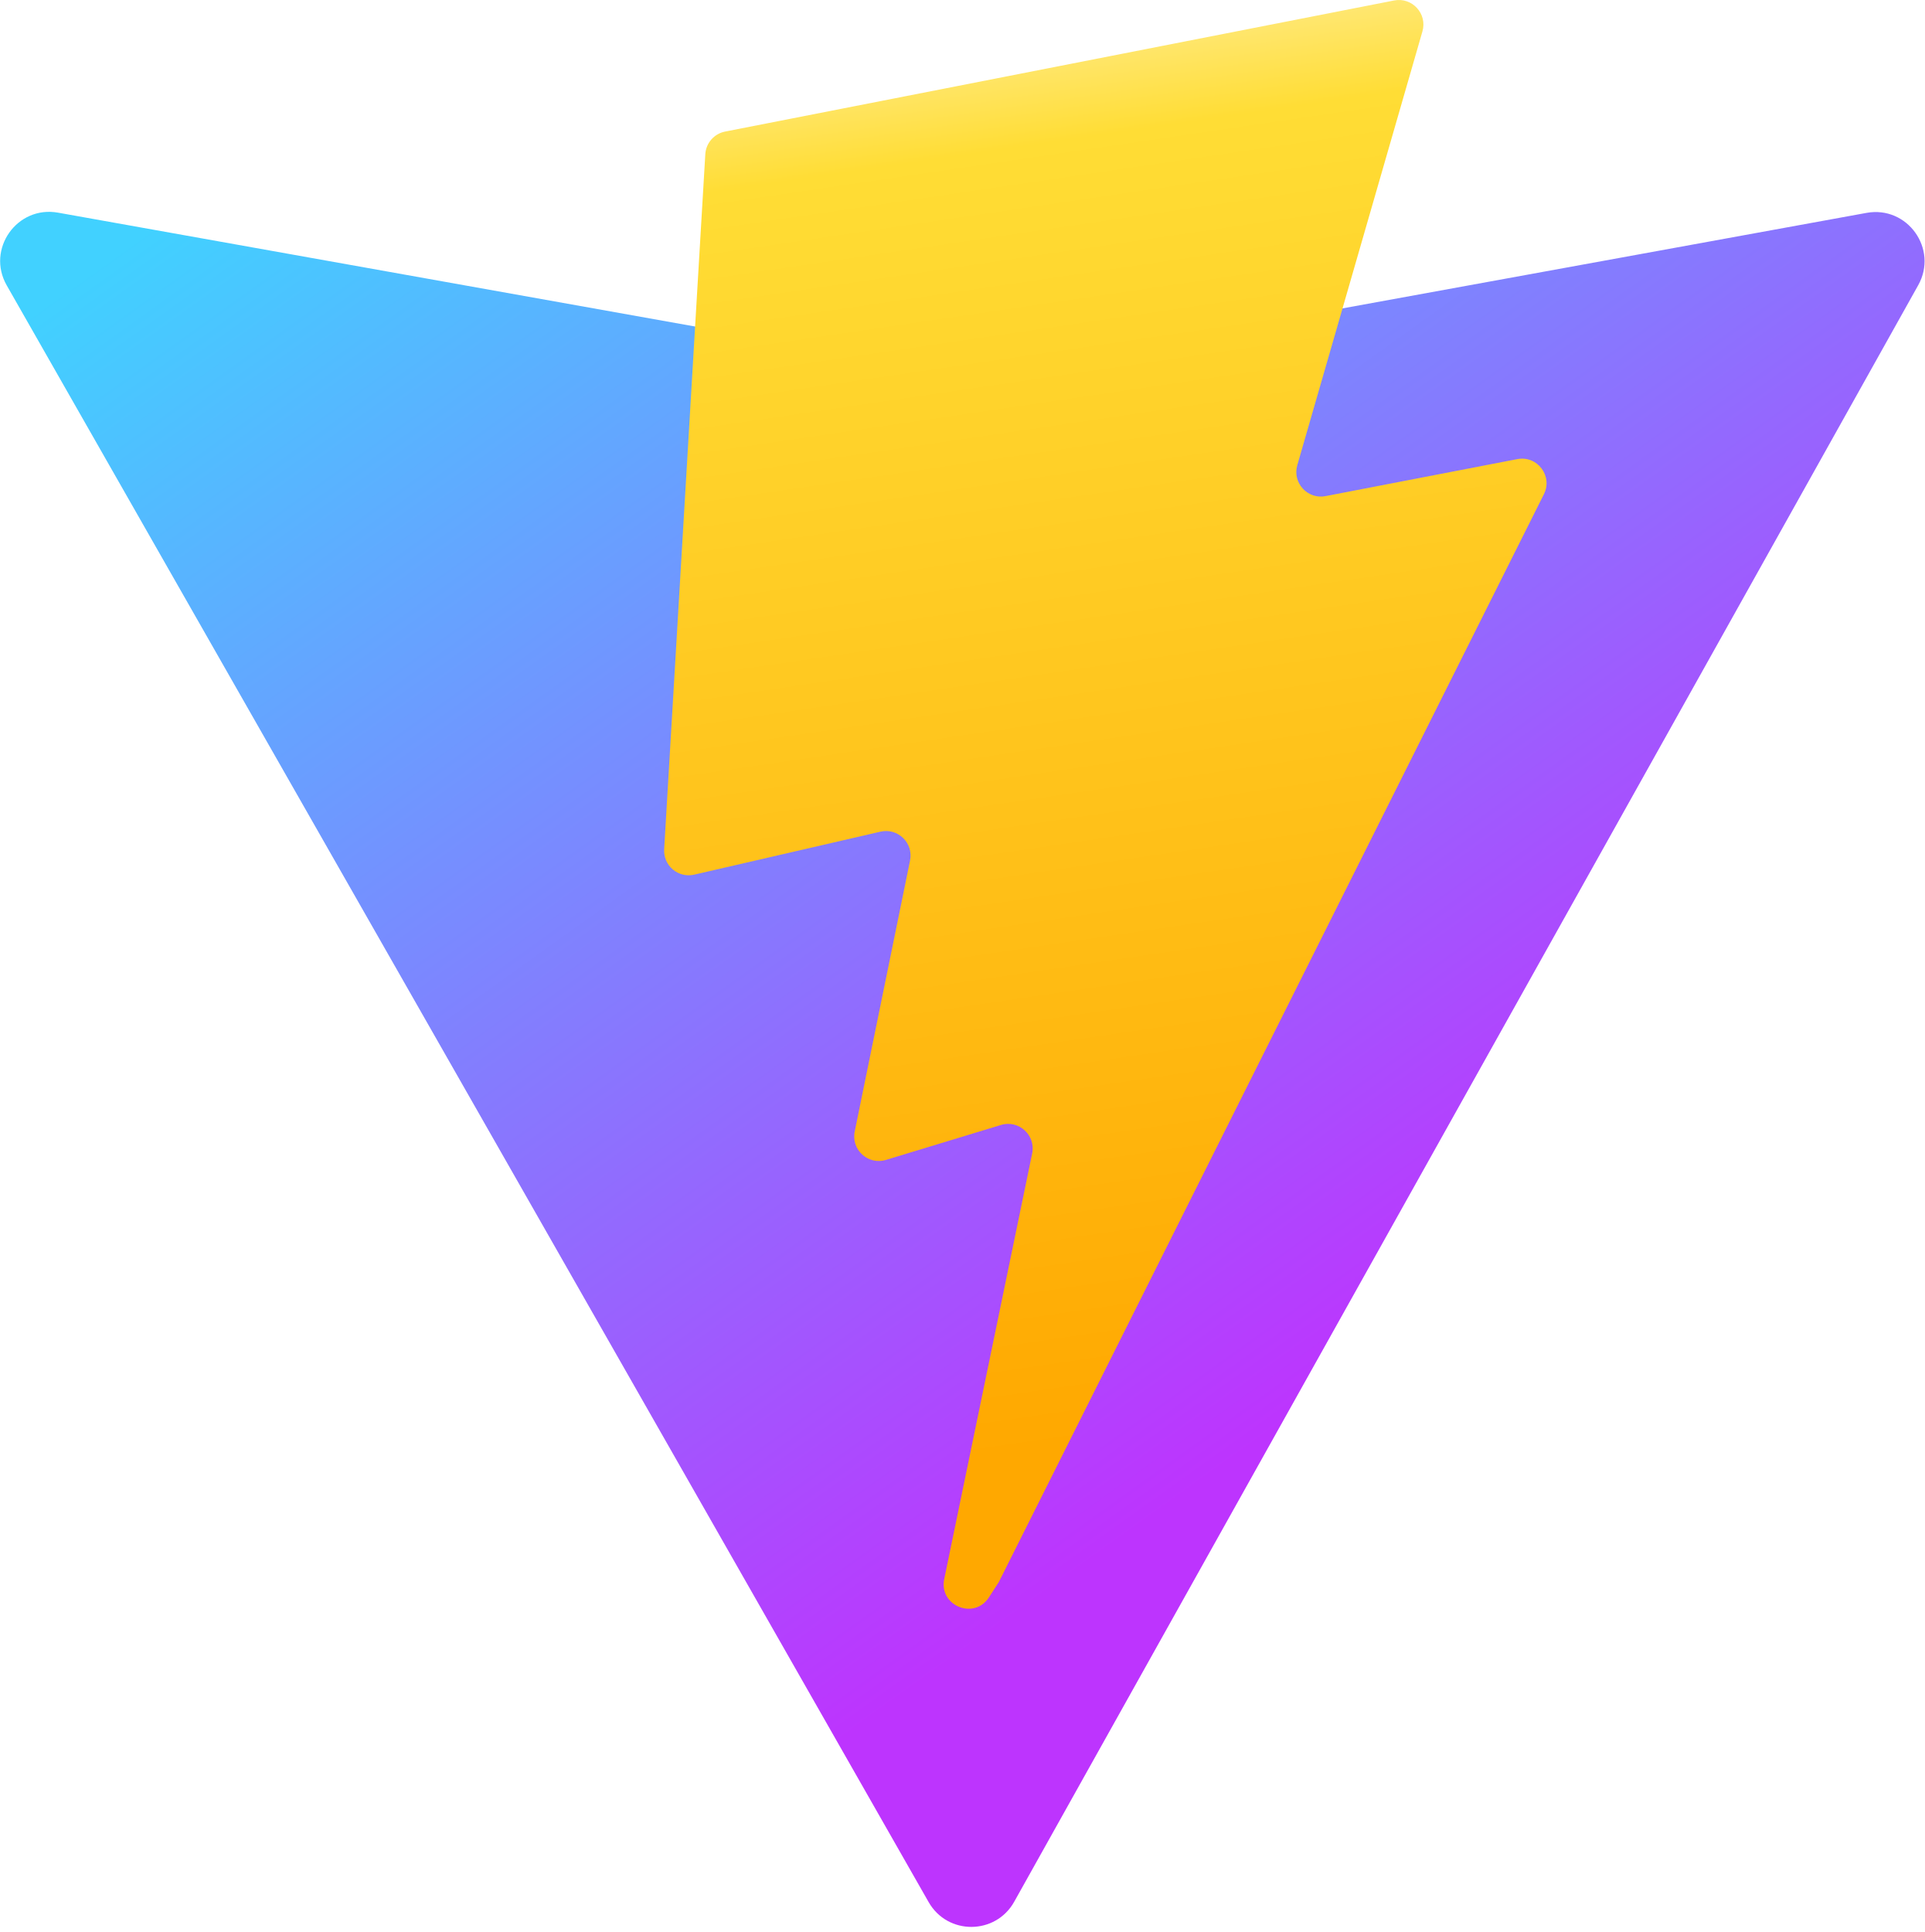
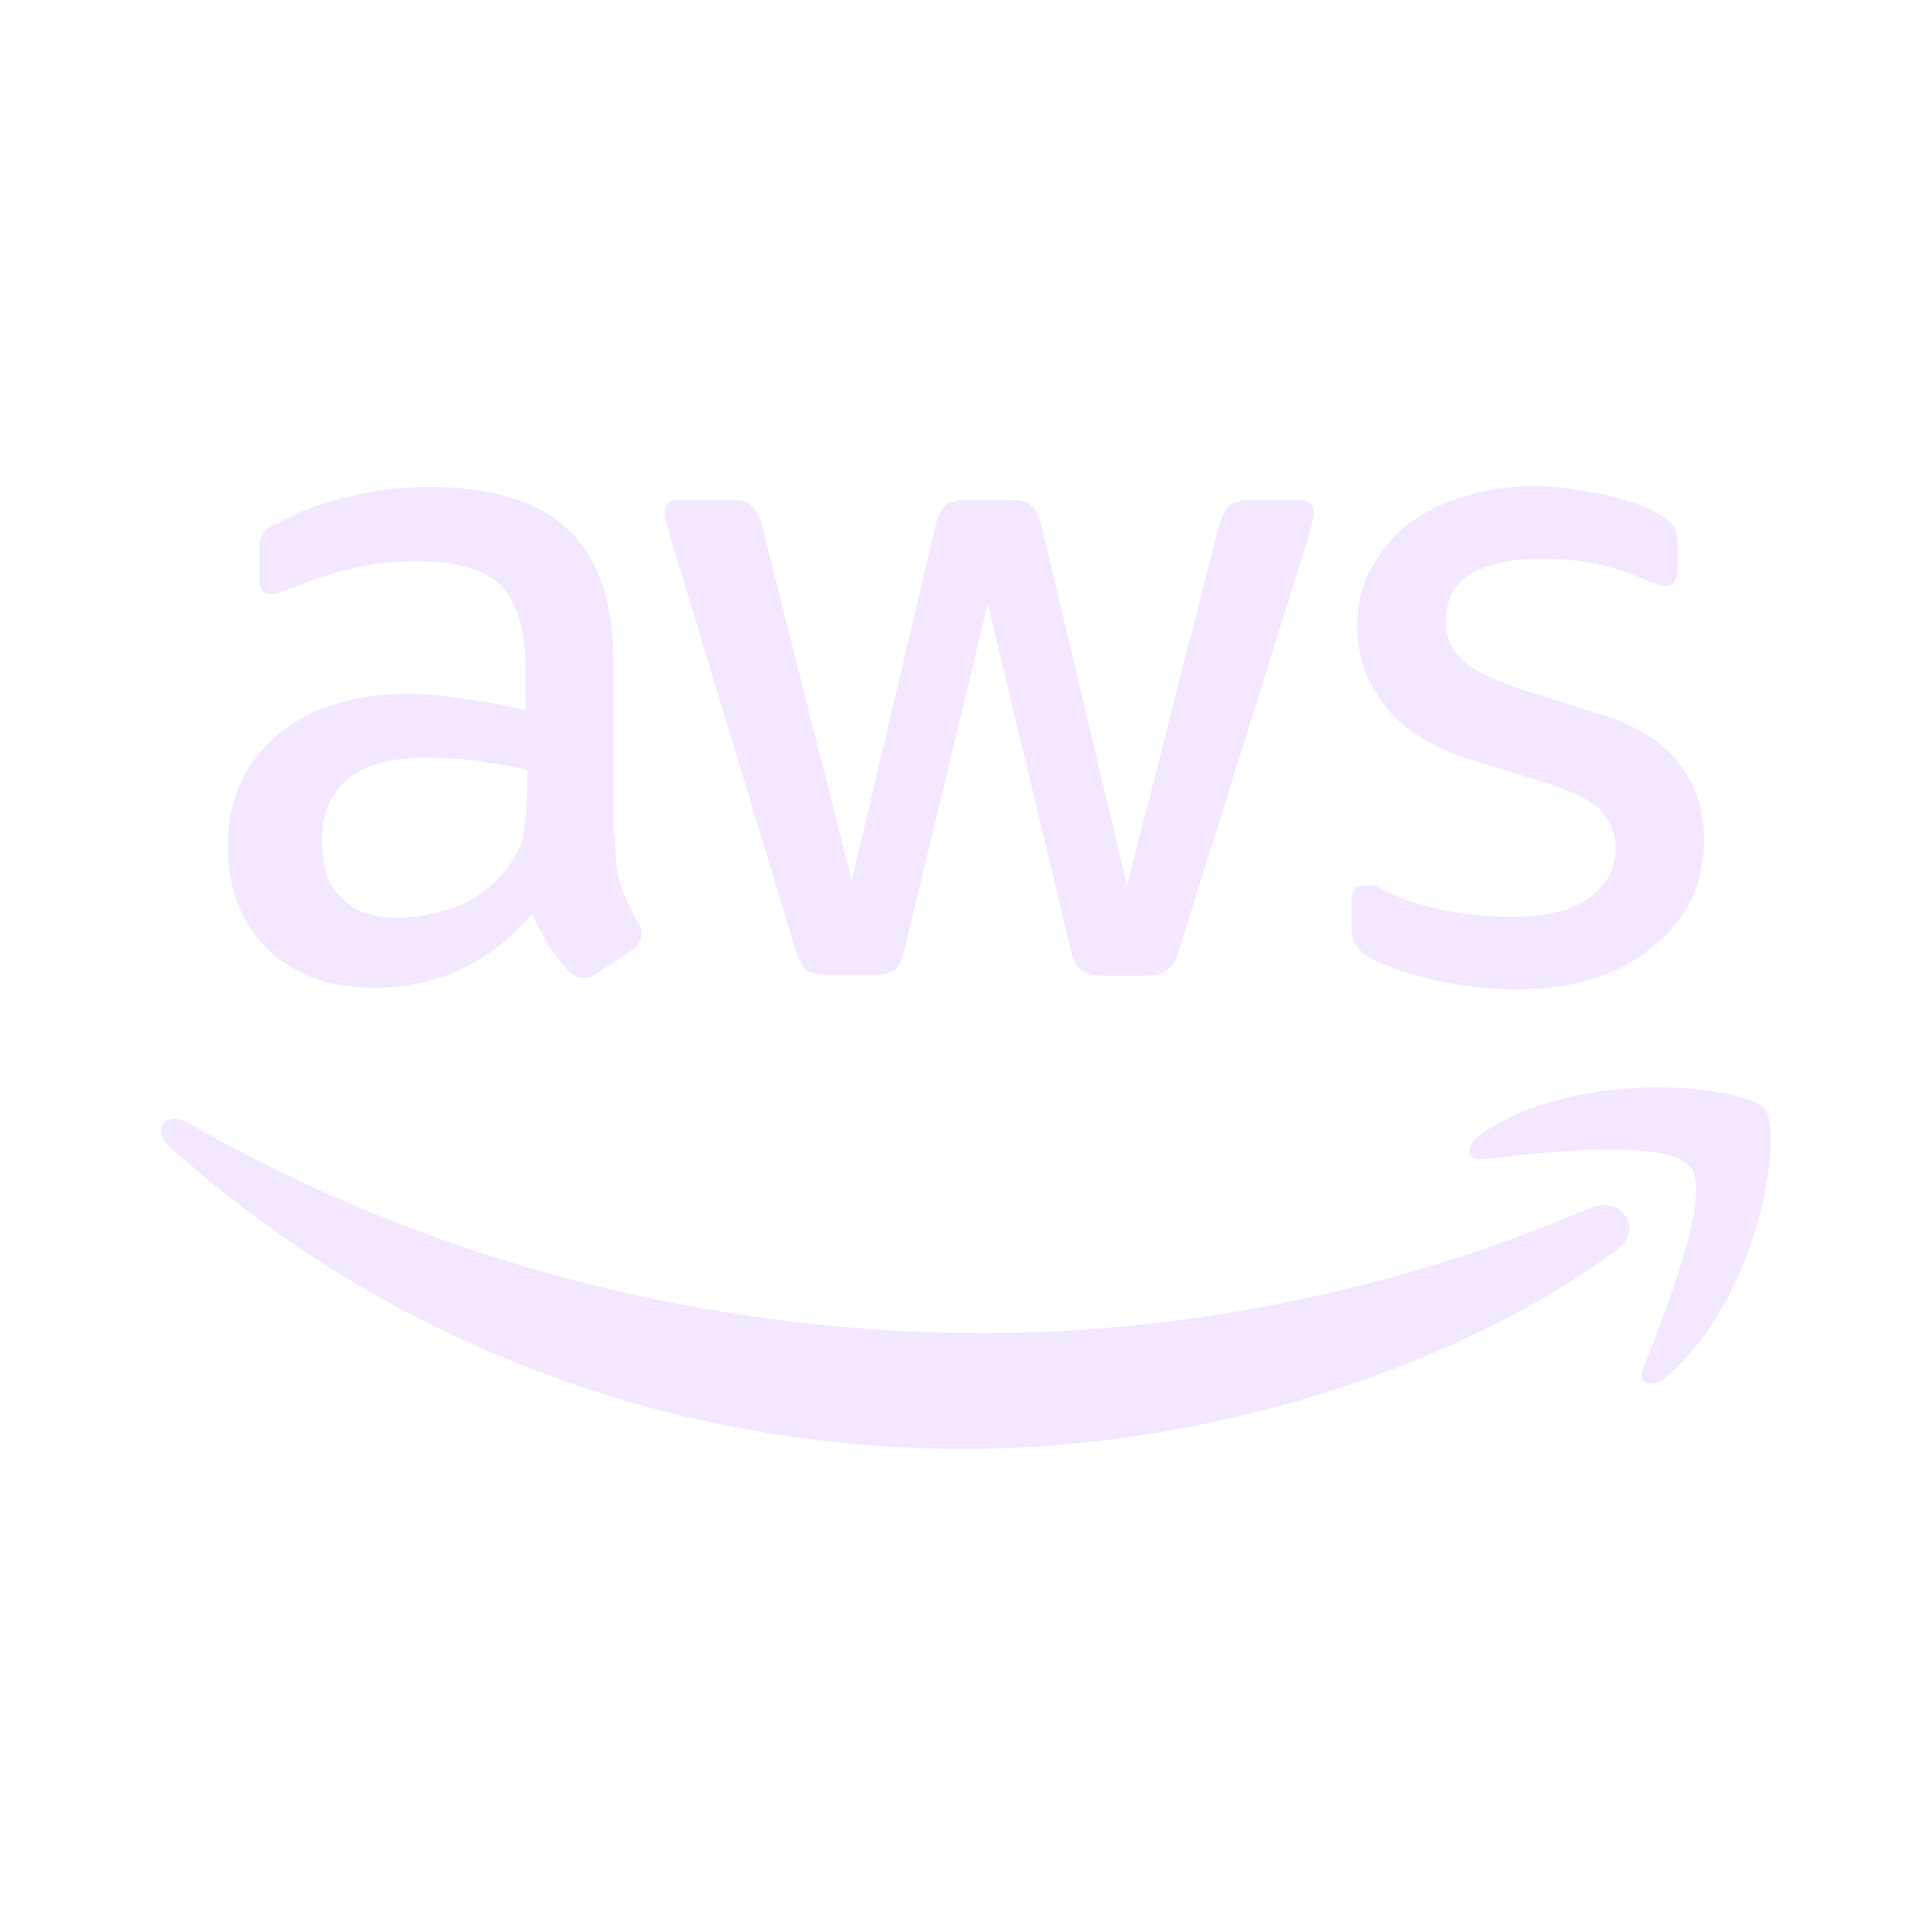
- <svg xmlns="http://www.w3.org/2000/svg" aria-hidden="true" role="img" class="iconify iconify--logos" width="31.88" height="32" preserveAspectRatio="xMidYMid meet" viewBox="0 0 256 257">
-   <defs>
-     <linearGradient id="IconifyId1813088fe1fbc01fb466" x1="-.828%" x2="57.636%" y1="7.652%" y2="78.411%">
-       <stop offset="0%" stop-color="#41D1FF" />
-       <stop offset="100%" stop-color="#BD34FE" />
-     </linearGradient>
-     <linearGradient id="IconifyId1813088fe1fbc01fb467" x1="43.376%" x2="50.316%" y1="2.242%" y2="89.03%">
-       <stop offset="0%" stop-color="#FFEA83" />
-       <stop offset="8.333%" stop-color="#FFDD35" />
-       <stop offset="100%" stop-color="#FFA800" />
-     </linearGradient>
-   </defs>
-   <path fill="url(#IconifyId1813088fe1fbc01fb466)" d="M255.153 37.938L134.897 252.976c-2.483 4.44-8.862 4.466-11.382.048L.875 37.958c-2.746-4.814 1.371-10.646 6.827-9.67l120.385 21.517a6.537 6.537 0 0 0 2.322-.004l117.867-21.483c5.438-.991 9.574 4.796 6.877 9.62Z" />
-   <path fill="url(#IconifyId1813088fe1fbc01fb467)" d="M185.432.063L96.44 17.501a3.268 3.268 0 0 0-2.634 3.014l-5.474 92.456a3.268 3.268 0 0 0 3.997 3.378l24.777-5.718c2.318-.535 4.413 1.507 3.936 3.838l-7.361 36.047c-.495 2.426 1.782 4.5 4.151 3.78l15.304-4.649c2.372-.72 4.652 1.36 4.15 3.788l-11.698 56.621c-.732 3.542 3.979 5.473 5.943 2.437l1.313-2.028l72.516-144.72c1.215-2.423-.88-5.186-3.54-4.672l-25.505 4.922c-2.396.462-4.435-1.77-3.759-4.114l16.646-57.705c.677-2.35-1.37-4.583-3.769-4.113Z" />
+ <svg xmlns="http://www.w3.org/2000/svg" width="24" height="24" viewBox="0 0 24 24" style="color:#f3e8ff">
+   <path fill="currentColor" d="M7.64 10.38c0 .25.02.45.07.62c.05.12.12.28.21.46c.04.04.05.1.05.15c0 .07-.04.13-.13.2l-.42.28c-.06.04-.12.06-.17.06c-.07 0-.13-.04-.2-.1c-.09-.1-.17-.2-.24-.31c-.06-.11-.13-.24-.2-.39c-.52.61-1.17.92-1.96.92c-.56 0-1-.16-1.33-.48c-.32-.32-.49-.75-.49-1.29c0-.55.2-1 .6-1.36c.41-.34.95-.52 1.63-.52c.23 0 .44.02.71.06c.23.03.5.08.76.14v-.48c0-.51-.1-.84-.31-1.07c-.22-.21-.57-.3-1.08-.3c-.24 0-.48.03-.72.08c-.25.06-.49.13-.72.23c-.11.04-.2.07-.23.08c-.05.02-.08.02-.11.02c-.09 0-.14-.06-.14-.2v-.33c0-.1.01-.18.05-.23q.045-.075.18-.12c.24-.14.51-.24.84-.32a4 4 0 0 1 1.04-.13q1.185 0 1.74.54c.37.36.55.91.55 1.64v2.15zm-2.7 1.02c.22 0 .44-.04.68-.12s.45-.23.63-.43c.11-.13.19-.27.25-.43c0-.16.05-.35.05-.58v-.27c-.2-.07-.4-.07-.62-.12a7 7 0 0 0-.62-.04c-.45 0-.77.09-.99.27s-.32.43-.32.76c0 .32.07.56.24.71c.16.17.39.25.7.25m5.34.71a.6.6 0 0 1-.28-.06c-.03-.05-.08-.14-.12-.26L8.32 6.65c-.04-.15-.06-.22-.06-.27c0-.11.05-.17.16-.17h.65c.13 0 .22.02.26.07c.06.04.1.13.14.26l1.11 4.4l1.04-4.4c.03-.13.07-.22.13-.26c.05-.04.14-.07.25-.07h.55c.12 0 .21.02.26.07c.05.04.1.13.13.26L14 11l1.14-4.46c.04-.13.09-.22.13-.26c.06-.04.14-.07.26-.07h.62c.11 0 .17.06.17.17c0 .03-.01.07-.02.12c0 0-.02.08-.04.15l-1.61 5.14c-.04.14-.08.21-.15.26c-.04.04-.13.07-.24.07h-.57c-.13 0-.19-.02-.27-.07a.45.45 0 0 1-.12-.26L12.27 7.5l-1.03 4.28q-.045.195-.12.27a.5.5 0 0 1-.27.06zm8.55.18c-.33 0-.7-.04-1.03-.12s-.59-.17-.76-.26a.5.5 0 0 1-.21-.19a.4.4 0 0 1-.04-.18v-.34c0-.14.05-.2.15-.2h.12c.04 0 .1.05.17.08c.22.1.47.18.73.23c.27.05.54.08.79.08c.42 0 .75-.07.97-.22c.23-.17.35-.36.35-.63c0-.19-.07-.34-.18-.47c-.12-.12-.35-.24-.67-.34l-.97-.3c-.48-.16-.84-.38-1.06-.68a1.58 1.58 0 0 1-.33-.97c0-.28.06-.52.18-.73c.12-.22.28-.4.46-.55c.22-.15.44-.26.71-.34q.39-.12.84-.12q.21 0 .45.03c.14.02.28.05.42.07c.14.04.26.07.38.11s.2.08.28.12c.09.05.16.1.2.16s.06.13.06.22v.32q0 .21-.15.21c-.05 0-.14-.03-.26-.08c-.37-.17-.8-.26-1.27-.26c-.38 0-.66.06-.89.19c-.2.12-.31.32-.31.59c0 .19.07.35.2.47c.13.13.38.25.73.37l.95.3c.48.14.82.36 1.03.64q.3.405.3.93c0 .28-.06.54-.17.77c-.12.22-.28.42-.5.58c-.19.17-.44.29-.72.38s-.62.13-.95.13m1.25 3.24C17.89 17.14 14.71 18 12 18c-3.85 0-7.3-1.42-9.91-3.77c-.21-.19-.02-.44.23-.29c2.82 1.63 6.29 2.62 9.89 2.62c2.43 0 5.1-.5 7.55-1.56c.37-.15.68.26.32.53M21 14.5c-.29-.37-1.86-.18-2.57-.1c-.21.03-.24-.16-.05-.3c1.25-.87 3.31-.6 3.54-.33c.24.3-.06 2.36-1.23 3.34c-.19.15-.36.07-.28-.11c.27-.68.86-2.16.59-2.5" />
</svg>
